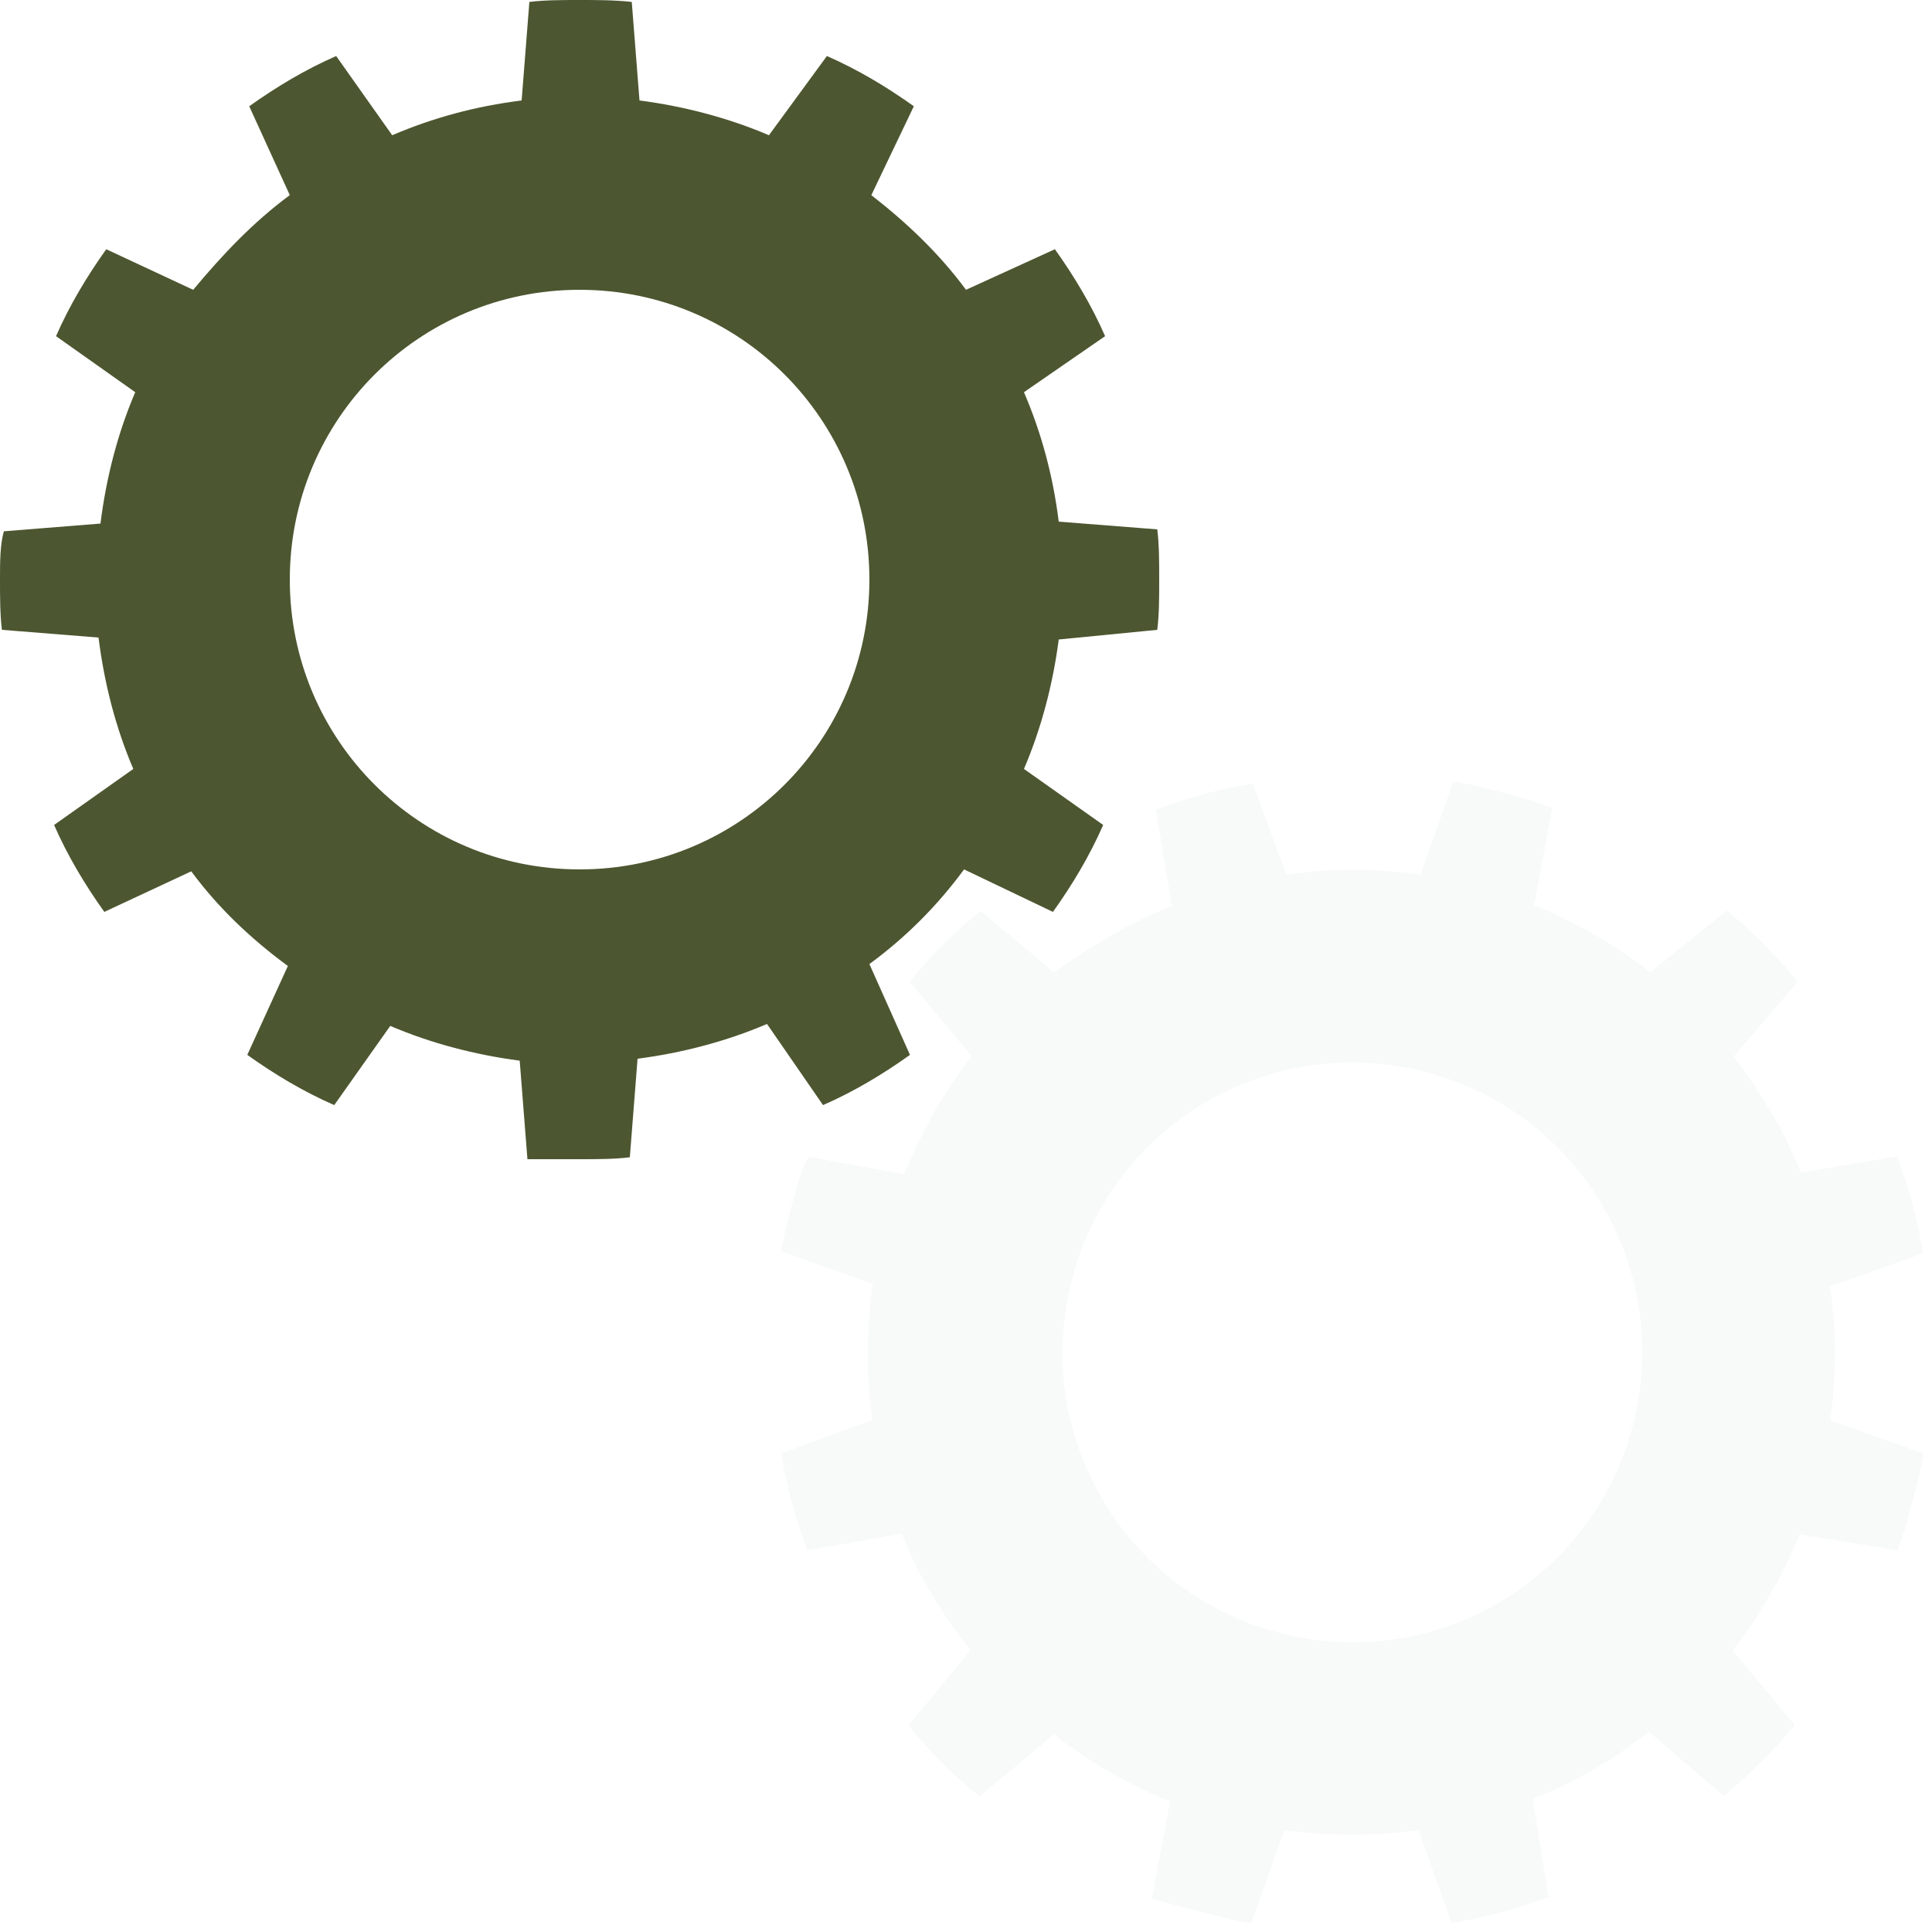
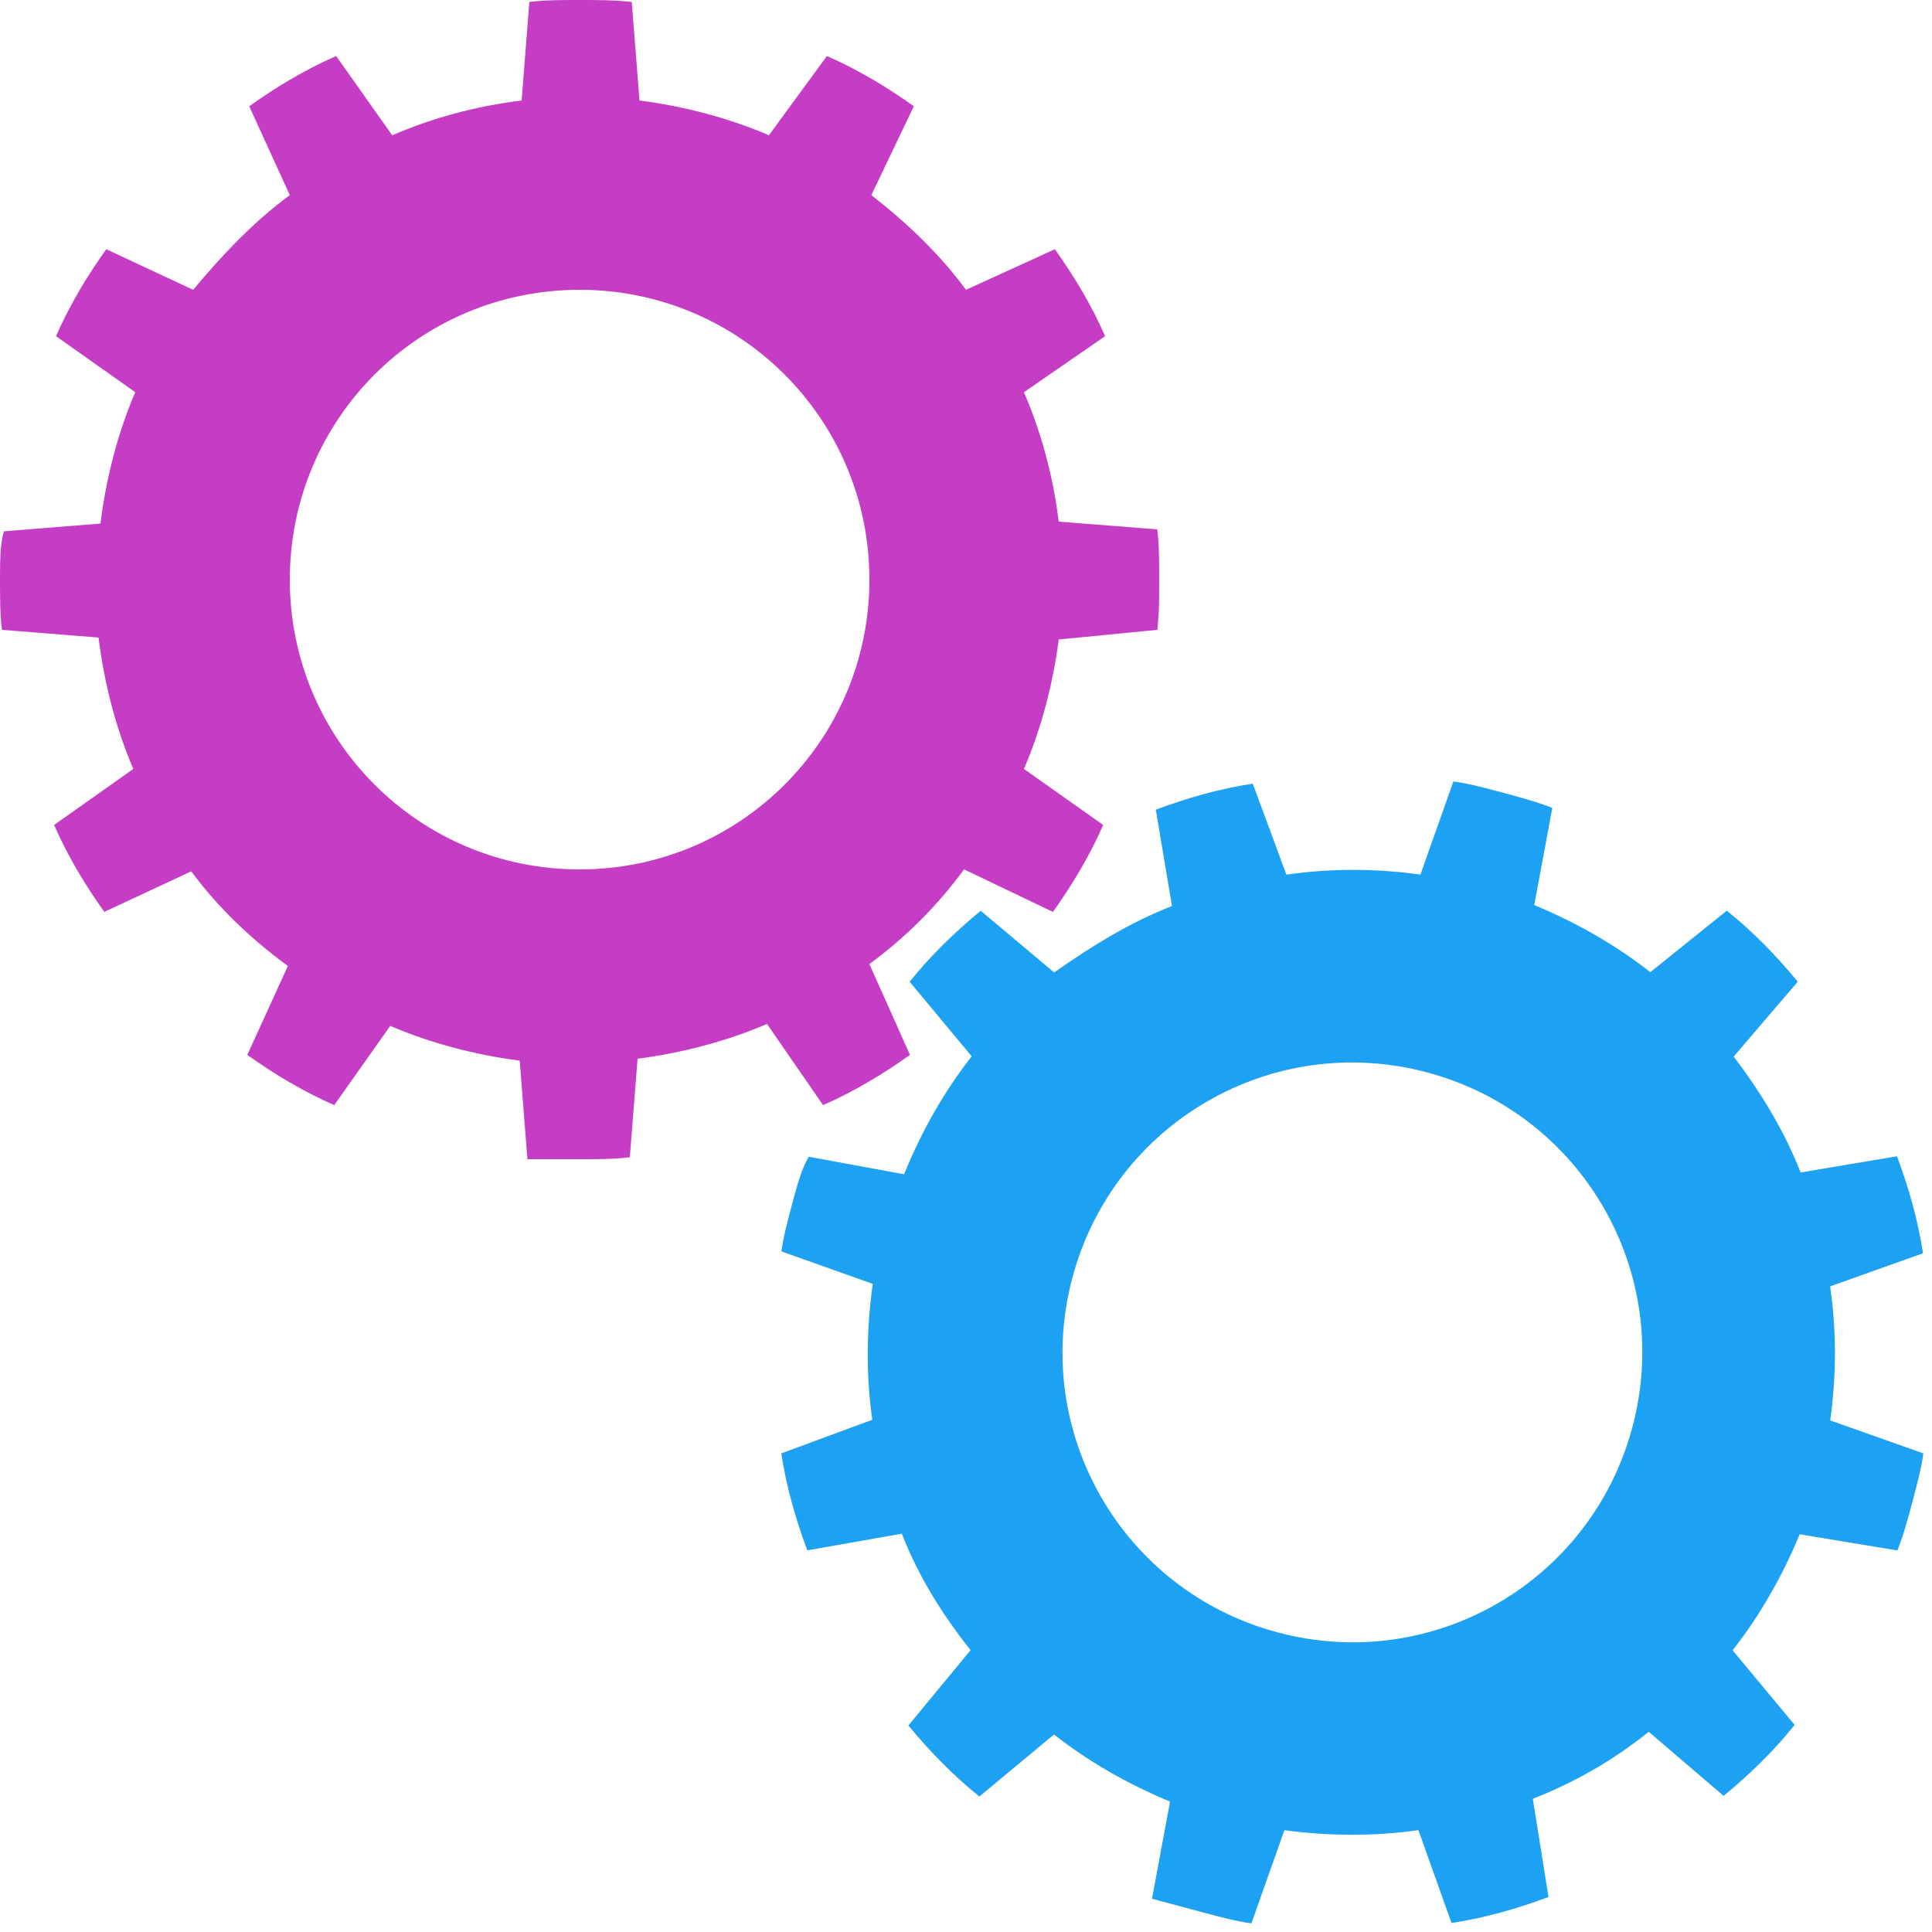
- <svg xmlns="http://www.w3.org/2000/svg" width="120px" height="120px" viewBox="0 0 100 100" preserveAspectRatio="xMidYMid" class="uil-gears">
-   <rect x="0" y="0" width="100" height="100" fill="none" class="bk" />
-   <g transform="translate(-20,-20)">
-     <path d="M79.9,52.6C80,51.8,80,50.9,80,50s0-1.8-0.1-2.6l-5.1-0.4c-0.3-2.4-0.9-4.6-1.8-6.7l4.2-2.9c-0.7-1.6-1.6-3.1-2.6-4.5 L70,35c-1.4-1.9-3.1-3.5-4.9-4.9l2.2-4.6c-1.4-1-2.9-1.9-4.5-2.6L59.8,27c-2.1-0.9-4.4-1.5-6.7-1.8l-0.4-5.1C51.8,20,50.9,20,50,20 s-1.8,0-2.6,0.1l-0.4,5.1c-2.4,0.3-4.6,0.9-6.7,1.8l-2.9-4.1c-1.6,0.7-3.1,1.6-4.5,2.6l2.1,4.6c-1.9,1.4-3.5,3.1-5,4.9l-4.5-2.1 c-1,1.4-1.9,2.9-2.6,4.5l4.1,2.9c-0.9,2.1-1.5,4.4-1.8,6.8l-5,0.4C20,48.2,20,49.1,20,50s0,1.8,0.1,2.6l5,0.4 c0.3,2.4,0.9,4.7,1.8,6.8l-4.1,2.9c0.7,1.6,1.6,3.1,2.6,4.5l4.5-2.1c1.4,1.9,3.1,3.5,5,4.9l-2.1,4.6c1.4,1,2.9,1.9,4.5,2.6l2.9-4.1 c2.1,0.9,4.4,1.5,6.7,1.8l0.4,5.1C48.2,80,49.1,80,50,80s1.8,0,2.6-0.1l0.4-5.1c2.3-0.3,4.6-0.9,6.7-1.8l2.9,4.2 c1.6-0.7,3.1-1.6,4.5-2.6L65,69.9c1.9-1.4,3.5-3,4.9-4.9l4.6,2.2c1-1.4,1.9-2.9,2.6-4.5L73,59.8c0.9-2.1,1.5-4.4,1.8-6.7L79.9,52.6 z M50,65c-8.3,0-15-6.7-15-15c0-8.3,6.7-15,15-15s15,6.7,15,15C65,58.3,58.3,65,50,65z" fill="#4c5630">
+ <svg xmlns="http://www.w3.org/2000/svg" width="120px" height="120px" viewBox="0 0 100 100" preserveAspectRatio="xMidYMid" class="uil-gears" version="1.1" id="svg862">
+   <defs id="defs866" />
+   <rect x="0" y="0" width="100" height="100" fill="none" class="bk" id="rect852" />
+   <g transform="translate(-20,-20)" id="g856">
+     <path d="M79.9,52.6C80,51.8,80,50.9,80,50s0-1.8-0.1-2.6l-5.1-0.4c-0.3-2.4-0.9-4.6-1.8-6.7l4.2-2.9c-0.7-1.6-1.6-3.1-2.6-4.5 L70,35c-1.4-1.9-3.1-3.5-4.9-4.9l2.2-4.6c-1.4-1-2.9-1.9-4.5-2.6L59.8,27c-2.1-0.9-4.4-1.5-6.7-1.8l-0.4-5.1C51.8,20,50.9,20,50,20 s-1.8,0-2.6,0.1l-0.4,5.1c-2.4,0.3-4.6,0.9-6.7,1.8l-2.9-4.1c-1.6,0.7-3.1,1.6-4.5,2.6l2.1,4.6c-1.9,1.4-3.5,3.1-5,4.9l-4.5-2.1 c-1,1.4-1.9,2.9-2.6,4.5l4.1,2.9c-0.9,2.1-1.5,4.4-1.8,6.8l-5,0.4C20,48.2,20,49.1,20,50s0,1.8,0.1,2.6l5,0.4 c0.3,2.4,0.9,4.7,1.8,6.8l-4.1,2.9c0.7,1.6,1.6,3.1,2.6,4.5l4.5-2.1c1.4,1.9,3.1,3.5,5,4.9l-2.1,4.6c1.4,1,2.9,1.9,4.5,2.6l2.9-4.1 c2.1,0.9,4.4,1.5,6.7,1.8l0.4,5.1C48.2,80,49.1,80,50,80s1.8,0,2.6-0.1l0.4-5.1c2.3-0.3,4.6-0.9,6.7-1.8l2.9,4.2 c1.6-0.7,3.1-1.6,4.5-2.6L65,69.9c1.9-1.4,3.5-3,4.9-4.9l4.6,2.2c1-1.4,1.9-2.9,2.6-4.5L73,59.8c0.9-2.1,1.5-4.4,1.8-6.7L79.9,52.6 z M50,65c-8.3,0-15-6.7-15-15c0-8.3,6.7-15,15-15s15,6.7,15,15C65,58.3,58.3,65,50,65z" fill="#4c5630" id="path854" style="fill:#c53dc5;fill-opacity:1">
      <animateTransform attributeName="transform" type="rotate" from="90 50 50" to="0 50 50" dur="1s" repeatCount="indefinite" />
    </path>
  </g>
-   <g transform="translate(20,20) rotate(15 50 50)">
-     <path d="M79.9,52.6C80,51.8,80,50.9,80,50s0-1.8-0.1-2.6l-5.1-0.4c-0.3-2.4-0.9-4.6-1.8-6.7l4.2-2.9c-0.7-1.6-1.6-3.1-2.6-4.5 L70,35c-1.4-1.9-3.1-3.5-4.9-4.9l2.2-4.6c-1.4-1-2.9-1.9-4.5-2.6L59.8,27c-2.1-0.9-4.4-1.5-6.7-1.8l-0.4-5.1C51.8,20,50.9,20,50,20 s-1.8,0-2.6,0.1l-0.4,5.1c-2.4,0.3-4.6,0.9-6.7,1.8l-2.9-4.1c-1.6,0.7-3.1,1.6-4.5,2.6l2.1,4.6c-1.9,1.4-3.5,3.1-5,4.9l-4.5-2.1 c-1,1.4-1.9,2.9-2.6,4.5l4.1,2.9c-0.9,2.1-1.5,4.4-1.8,6.8l-5,0.4C20,48.2,20,49.1,20,50s0,1.8,0.1,2.6l5,0.4 c0.3,2.4,0.9,4.7,1.8,6.8l-4.1,2.9c0.7,1.6,1.6,3.1,2.6,4.5l4.5-2.1c1.4,1.9,3.1,3.5,5,4.9l-2.1,4.6c1.4,1,2.9,1.9,4.5,2.6l2.9-4.1 c2.1,0.9,4.4,1.5,6.7,1.8l0.4,5.1C48.2,80,49.1,80,50,80s1.8,0,2.6-0.1l0.4-5.1c2.3-0.3,4.6-0.9,6.7-1.8l2.9,4.2 c1.6-0.7,3.1-1.6,4.5-2.6L65,69.9c1.9-1.4,3.5-3,4.9-4.9l4.6,2.2c1-1.4,1.9-2.9,2.6-4.5L73,59.8c0.9-2.1,1.5-4.4,1.8-6.7L79.9,52.6 z M50,65c-8.3,0-15-6.7-15-15c0-8.3,6.7-15,15-15s15,6.7,15,15C65,58.3,58.3,65,50,65z" fill="#f7faf8">
+   <g transform="translate(20,20) rotate(15 50 50)" id="g860">
+     <path d="M79.9,52.6C80,51.8,80,50.9,80,50s0-1.8-0.1-2.6l-5.1-0.4c-0.3-2.4-0.9-4.6-1.8-6.7l4.2-2.9c-0.7-1.6-1.6-3.1-2.6-4.5 L70,35c-1.4-1.9-3.1-3.5-4.9-4.9l2.2-4.6c-1.4-1-2.9-1.9-4.5-2.6L59.8,27c-2.1-0.9-4.4-1.5-6.7-1.8l-0.4-5.1C51.8,20,50.9,20,50,20 s-1.8,0-2.6,0.1l-0.4,5.1c-2.4,0.3-4.6,0.9-6.7,1.8l-2.9-4.1c-1.6,0.7-3.1,1.6-4.5,2.6l2.1,4.6c-1.9,1.4-3.5,3.1-5,4.9l-4.5-2.1 c-1,1.4-1.9,2.9-2.6,4.5l4.1,2.9c-0.9,2.1-1.5,4.4-1.8,6.8l-5,0.4C20,48.2,20,49.1,20,50s0,1.8,0.1,2.6l5,0.4 c0.3,2.4,0.9,4.7,1.8,6.8l-4.1,2.9c0.7,1.6,1.6,3.1,2.6,4.5l4.5-2.1c1.4,1.9,3.1,3.5,5,4.9l-2.1,4.6c1.4,1,2.9,1.9,4.5,2.6l2.9-4.1 c2.1,0.9,4.4,1.5,6.7,1.8l0.4,5.1C48.2,80,49.1,80,50,80s1.8,0,2.6-0.1l0.4-5.1c2.3-0.3,4.6-0.9,6.7-1.8l2.9,4.2 c1.6-0.7,3.1-1.6,4.5-2.6L65,69.9c1.9-1.4,3.5-3,4.9-4.9l4.6,2.2c1-1.4,1.9-2.9,2.6-4.5L73,59.8c0.9-2.1,1.5-4.4,1.8-6.7L79.9,52.6 z M50,65c-8.3,0-15-6.7-15-15c0-8.3,6.7-15,15-15s15,6.7,15,15C65,58.3,58.3,65,50,65z" fill="#f7faf8" id="path858" style="fill:#1da1f2;fill-opacity:1">
      <animateTransform attributeName="transform" type="rotate" from="0 50 50" to="90 50 50" dur="1s" repeatCount="indefinite" />
    </path>
  </g>
</svg>
